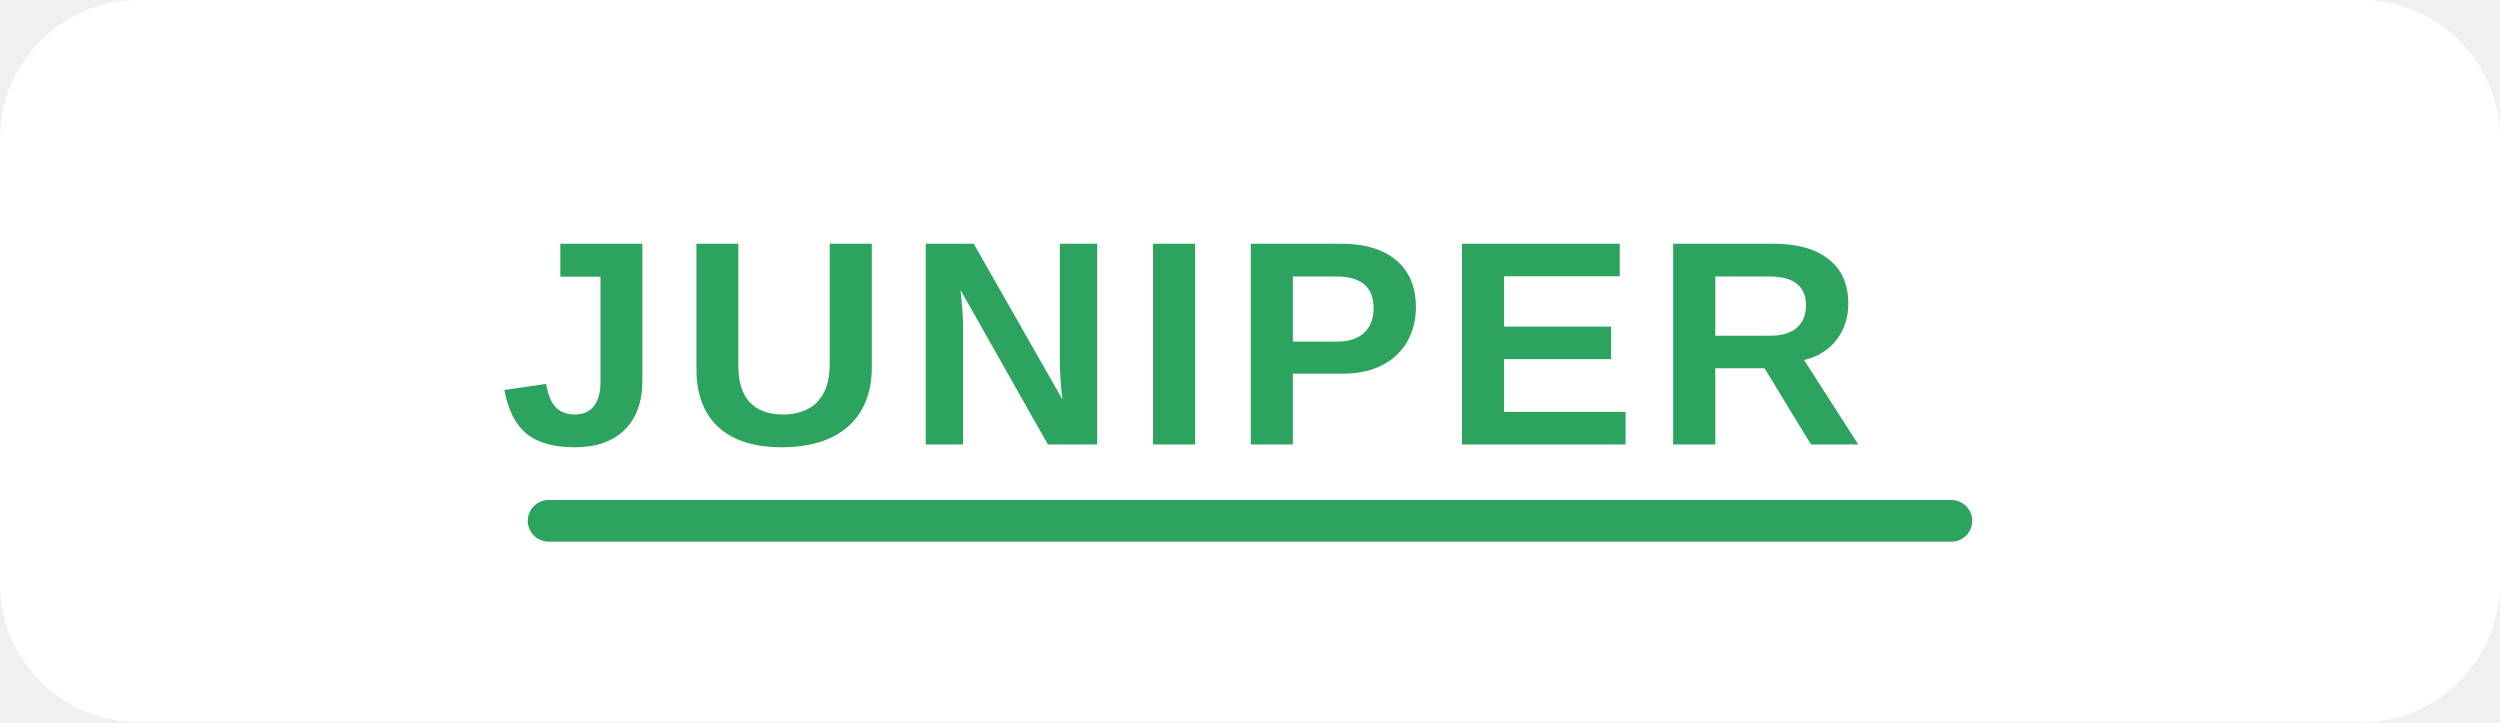
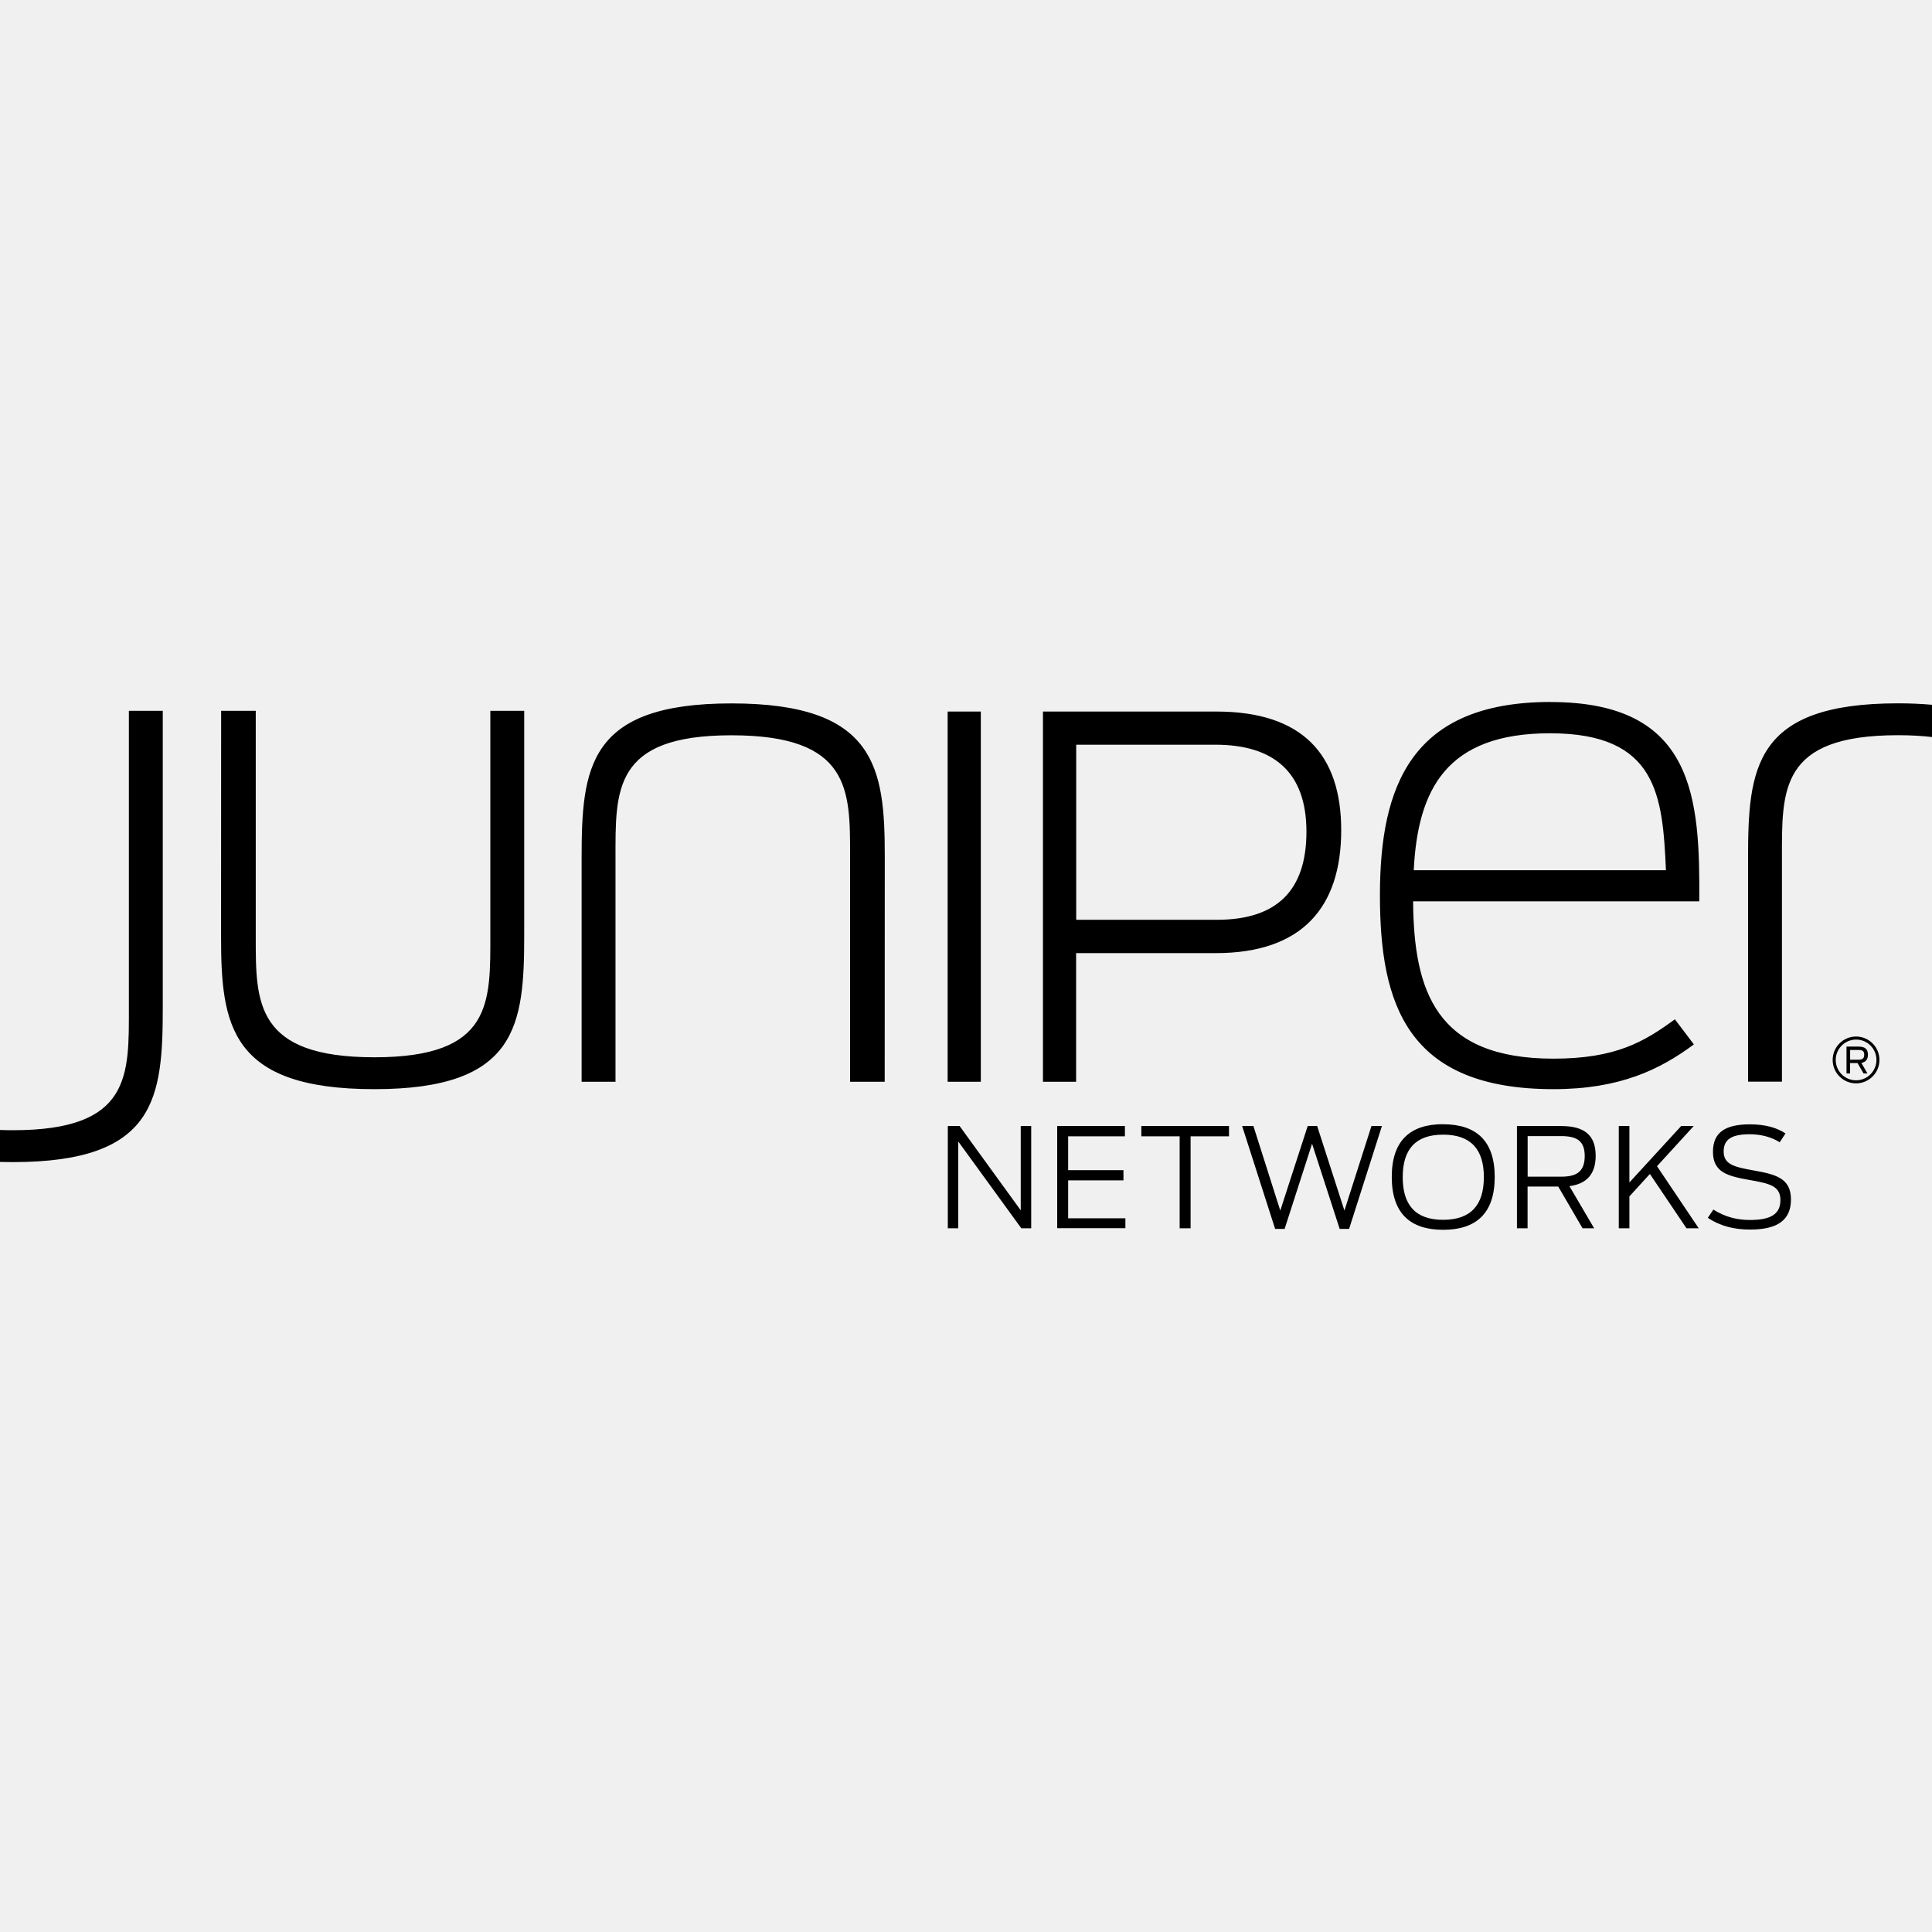
- <svg xmlns="http://www.w3.org/2000/svg" width="180" height="52" aria-label="Juniper logo" role="img" viewBox="0 0 180 52">
-   <rect width="180" height="52" fill="#fff" rx="10" />
-   <text x="36" y="32" fill="#2ca35f" font-family="Arial, Helvetica, sans-serif" font-size="21" font-weight="700" letter-spacing="1.2">JUNIPER</text>
-   <rect width="104" height="3" x="38" y="36" fill="#2ca35f" rx="1.5" />
+ <svg xmlns="http://www.w3.org/2000/svg" role="img" viewBox="0 0 24 24">
+   <path d="M23.086 13.164c.046 0 .072-.013.072-.062 0-.048-.025-.059-.073-.059h-.102v.121zm-.104.042v.129h-.044v-.334h.149c.085 0 .117.035.117.101 0 .054-.023.091-.081.102l.075.131h-.048l-.075-.129zm.075-.292a.254.254 0 0 0-.253.253c0 .14.114.253.253.253a.254.254 0 0 0 .253-.253.253.253 0 0 0-.253-.253zm-.291.253a.291.291 0 0 1 .291-.291.291.291 0 0 1 .29.291.291.291 0 0 1-.29.291.291.291 0 0 1-.291-.291zm-20.744-.66V8.83h-.421v3.677c0 .851.034 1.533-1.44 1.533A4.029 4.029 0 0 1 0 14.037v.397a6.215 6.215 0 0 0 .16.002c1.786 0 1.862-.8 1.862-1.929zm15.54-1.697h3.133c-.042-.918-.101-1.701-1.44-1.701-1.289 0-1.643.699-1.693 1.701zm1.702-2.089c1.794 0 1.853 1.204 1.845 2.476h-3.555c.009 1.12.286 1.954 1.744 1.954.775 0 1.129-.211 1.508-.489l.236.312c-.421.312-.918.556-1.744.556-1.819 0-2.156-1.053-2.156-2.409 0-1.356.388-2.401 2.123-2.401zm-4.148 2.705c.744 0 1.113-.362 1.113-1.095 0-.732-.399-1.08-1.132-1.08h-1.728v2.175zM15.109 8.839c1.068 0 1.552.531 1.552 1.474 0 .95-.478 1.527-1.558 1.527h-1.735v1.598h-.412V8.839zm-2.925 0v4.599h-.412V8.839zm-1.194 4.599h-.43v-2.813c0-.809.008-1.491-1.474-1.491-1.474 0-1.44.682-1.44 1.533v2.771h-.421v-2.771c0-1.129.076-1.929 1.862-1.929 1.794 0 1.904.8 1.904 1.895zM2.747 8.83h.43v2.813c0 .809-.008 1.491 1.474 1.491 1.474 0 1.44-.682 1.44-1.533V8.83h.421v2.771c0 1.129-.076 1.929-1.862 1.929-1.794 0-1.904-.8-1.904-1.895zm18.968 1.836v2.771h.421v-2.771c0-.851-.034-1.533 1.441-1.533.158 0 .298.008.424.023v-.401a4.854 4.854 0 0 0-.424-.018c-1.786 0-1.862.8-1.862 1.929zm-.431 4.36c.152.096.302.129.454.129.262 0 .379-.074.379-.249 0-.18-.151-.206-.379-.247-.274-.048-.459-.094-.459-.351 0-.245.158-.341.459-.341.199 0 .341.045.442.113l-.072.11c-.091-.06-.226-.1-.37-.1-.228 0-.326.064-.326.214 0 .161.132.192.358.233.278.05.478.091.478.363 0 .252-.161.374-.507.374-.192 0-.365-.039-.526-.146zm-.789-.442l-.254.278v.396h-.132v-1.27h.132v.701l.643-.701h.156l-.456.499.518.771h-.152l-.454-.674m-1.101.033c.18 0 .291-.055.291-.256 0-.197-.108-.248-.296-.248h-.413v.504zm-.038.123h-.381v.518h-.132V13.988h.549c.295 0 .429.118.429.37 0 .219-.105.348-.326.377l.307.523h-.144l-.302-.518m-.924-.117c0-.343-.159-.528-.506-.528-.345 0-.502.185-.502.528 0 .345.158.53.502.53.346 0 .506-.185.506-.53zm-.506-.657c.408 0 .641.202.641.655 0 .454-.233.656-.641.656-.406 0-.638-.202-.638-.657 0-.453.231-.655.638-.655zm-2.357.021l.334 1.051.341-1.051h.117l.339 1.051.336-1.051h.13l-.408 1.279h-.117l-.343-1.058-.341 1.058h-.118l-.41-1.279zm-1.392.129v-.129h1.089v.129h-.477v1.142h-.136v-1.142zm-.204-.129v.129h-.705v.42h.687v.127h-.687v.471h.711v.123h-.847V13.988zm-2.054 0l.76 1.048V13.988h.13v1.27h-.123l-.783-1.078v1.078h-.13V13.988Z" />
</svg>
